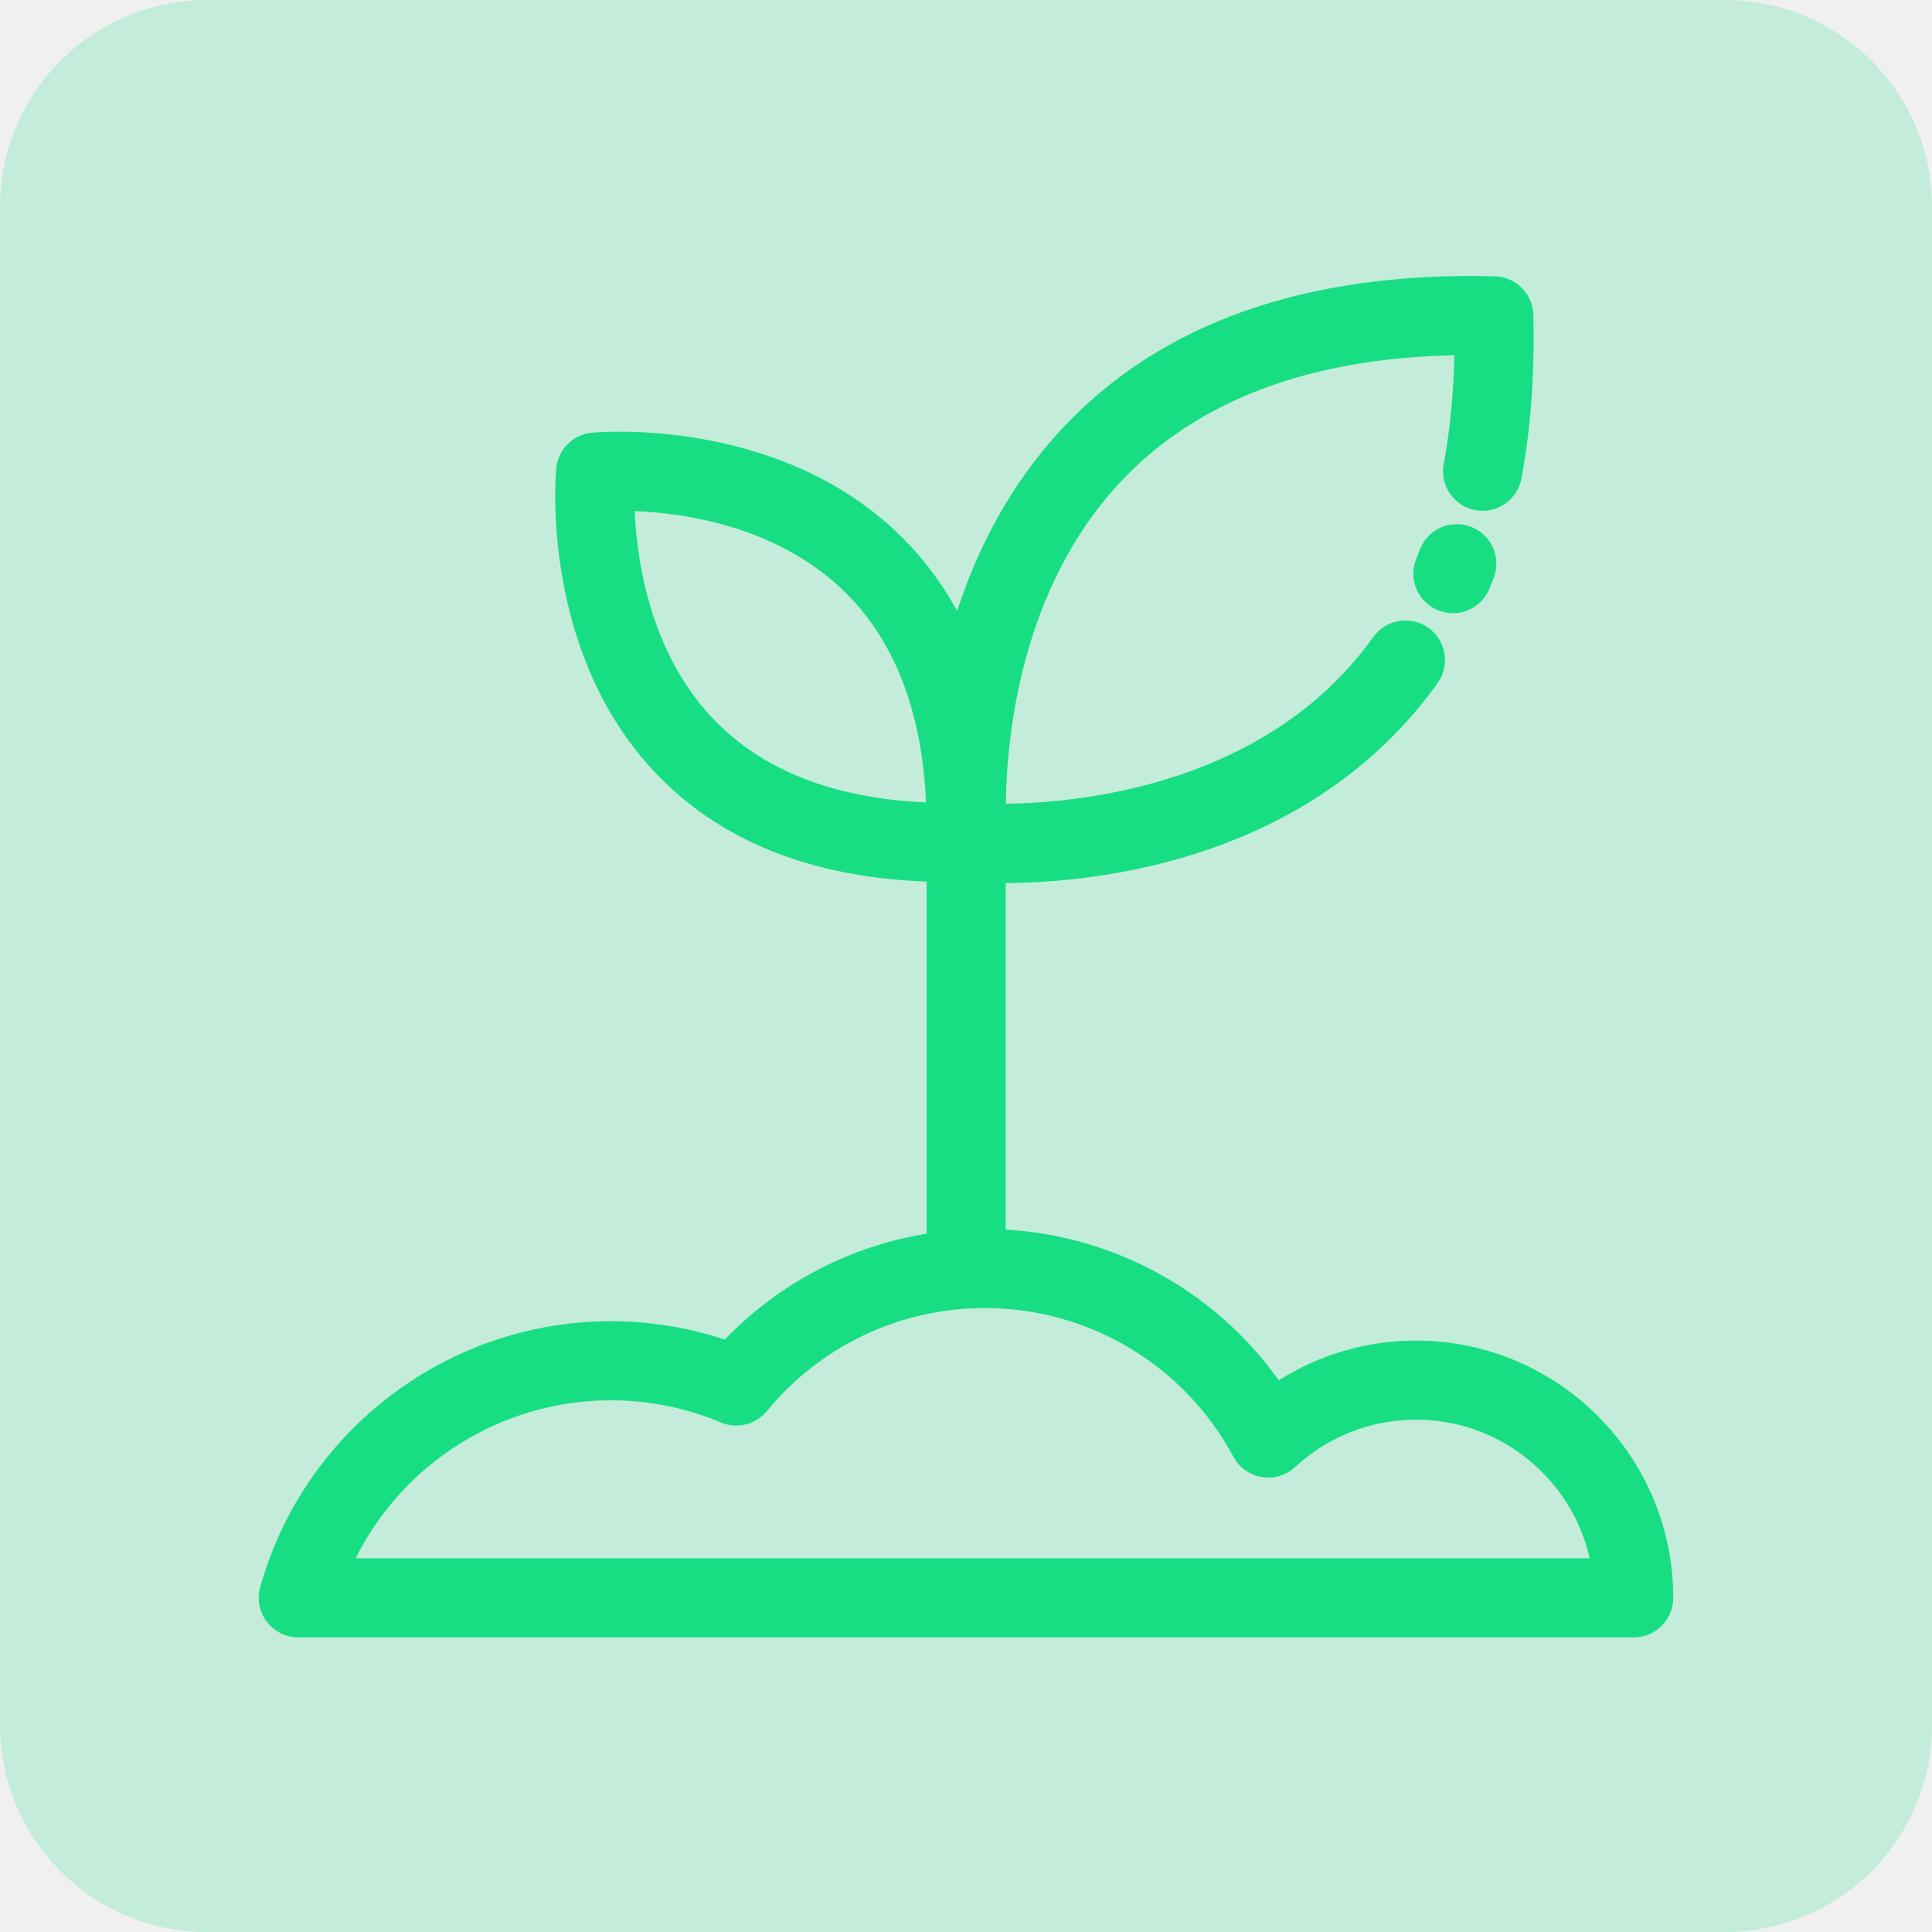
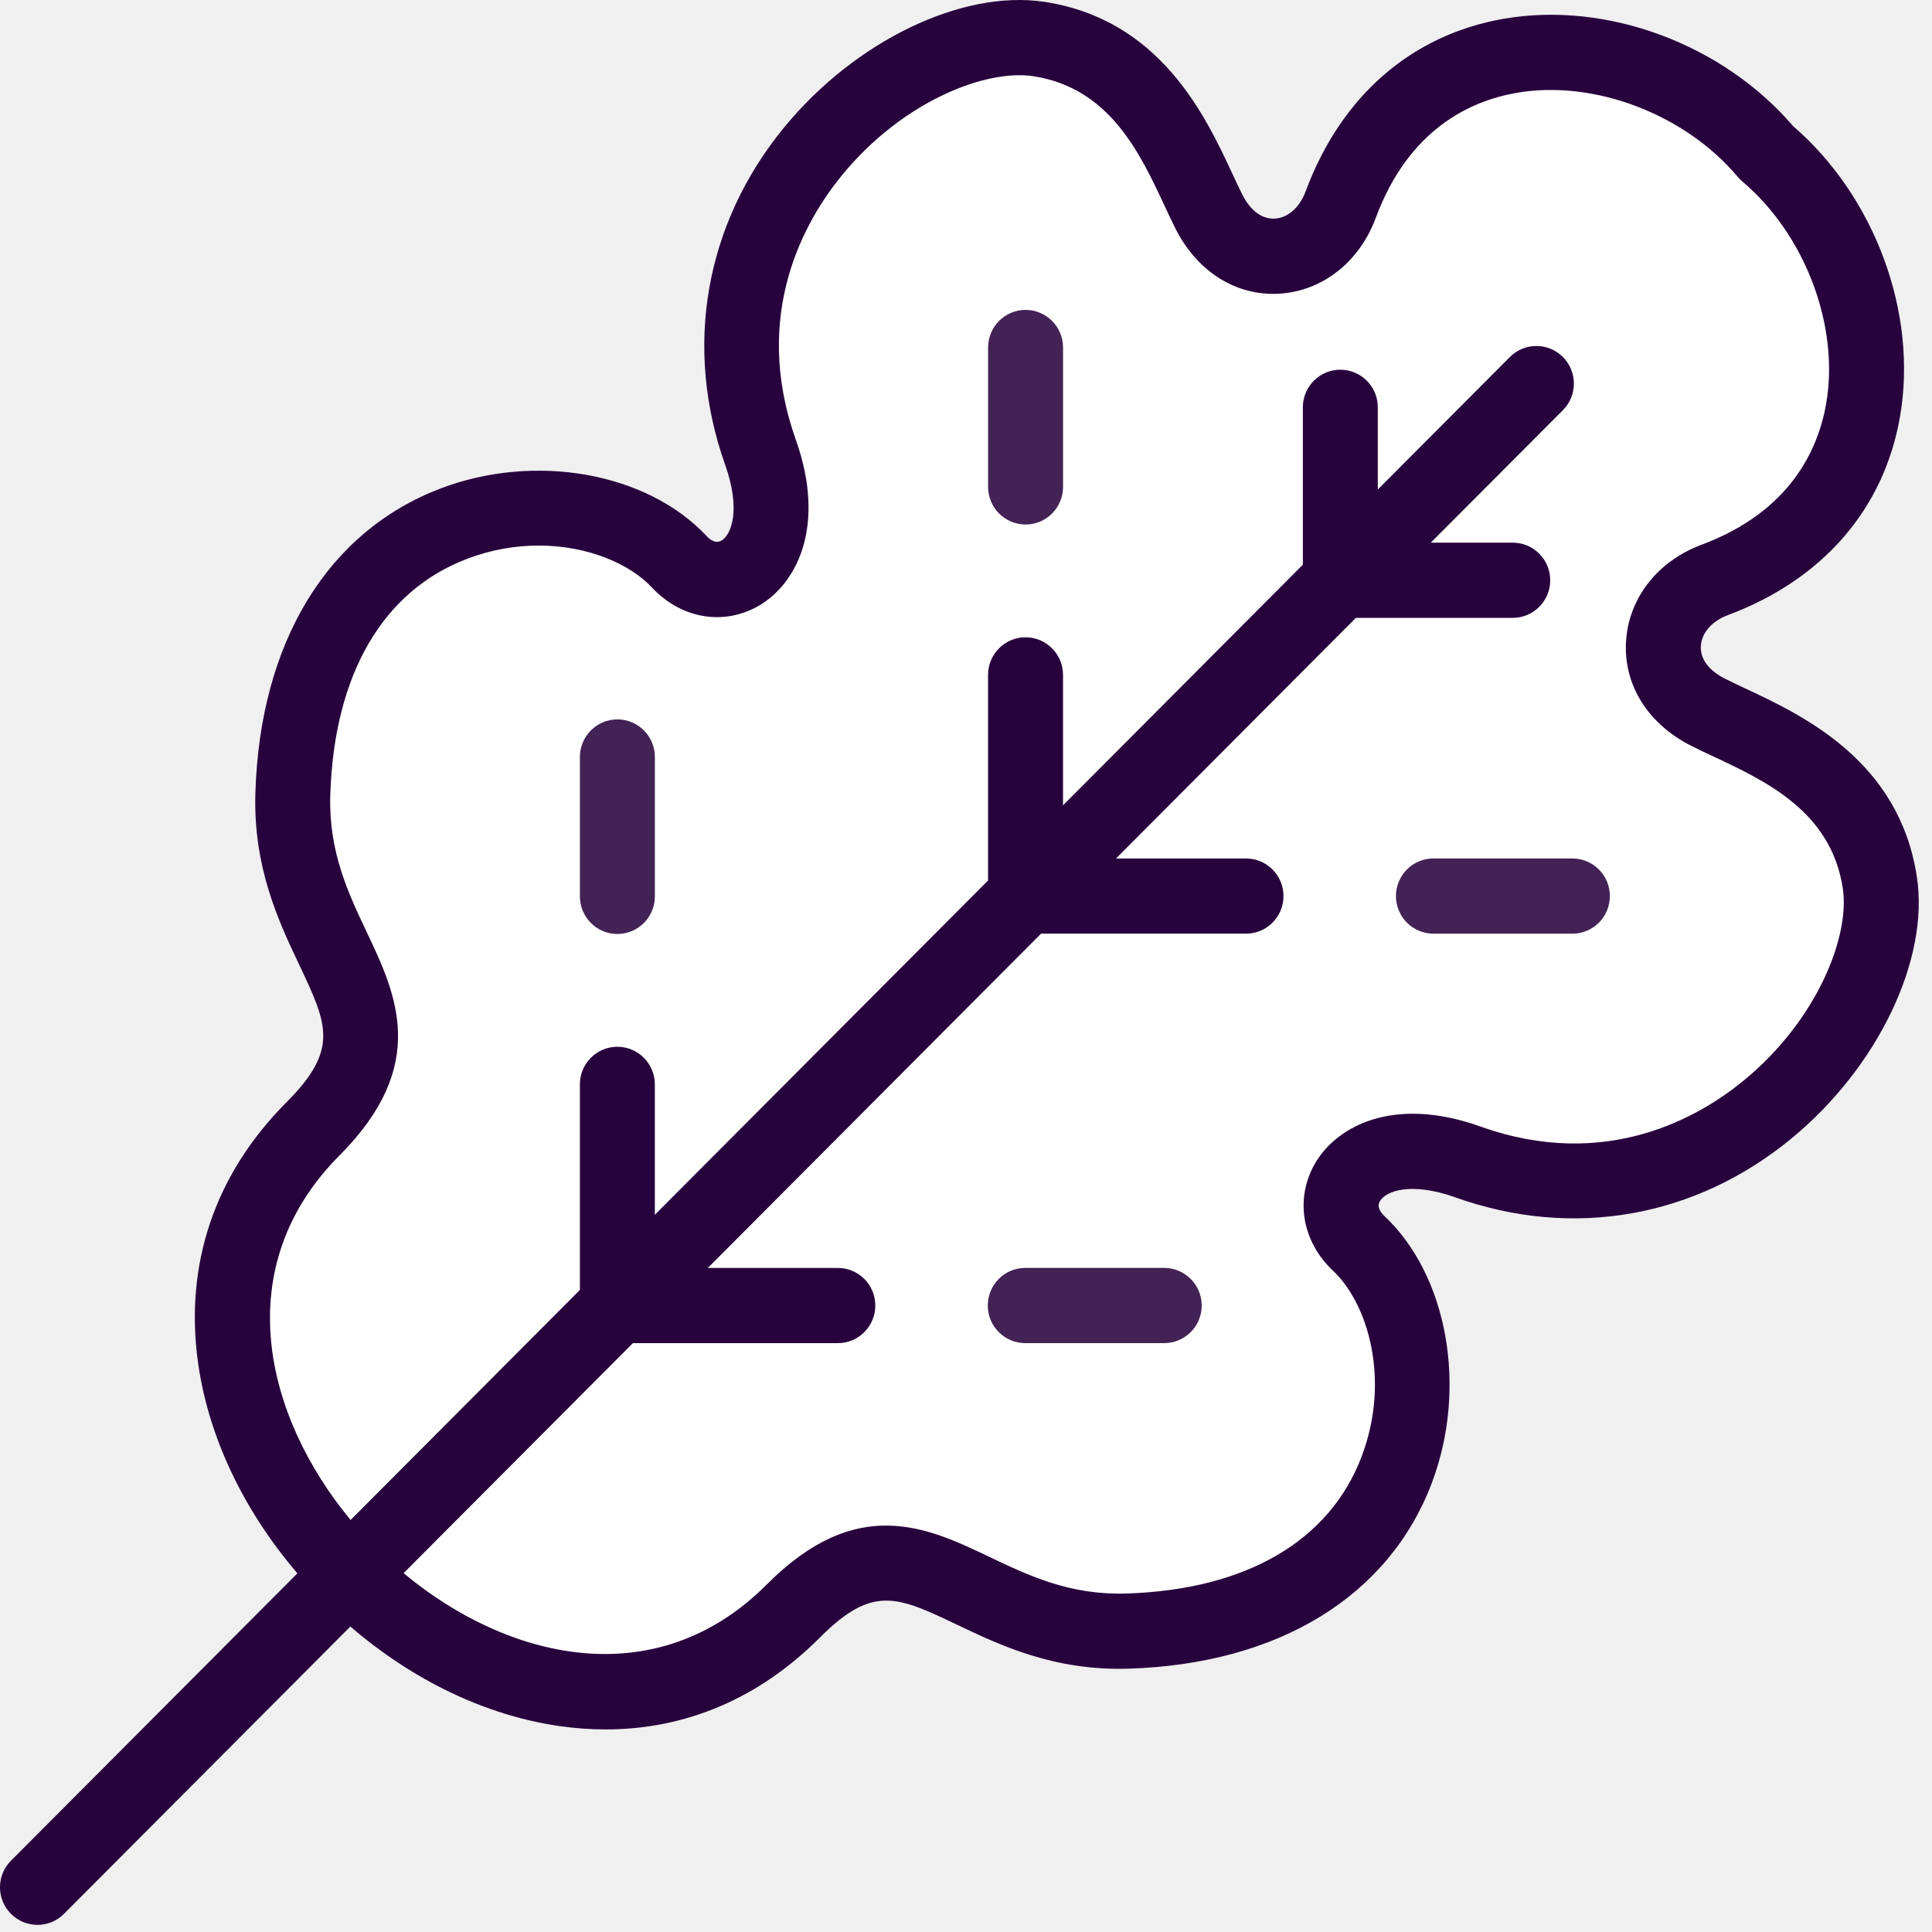
- <svg xmlns="http://www.w3.org/2000/svg" width="112" height="112" viewBox="0 0 112 112" fill="none">
-   <rect width="112" height="112" rx="12" fill="#18DE83" fill-opacity="0.2" />
-   <path d="M82.088 77.716C79.243 77.716 76.497 78.52 74.133 80.016C70.463 74.873 64.657 71.646 58.301 71.281V51.193C63.548 51.162 75.947 49.923 83.34 39.596C84.077 38.567 83.84 37.135 82.81 36.398C81.781 35.661 80.349 35.898 79.612 36.928C73.5 45.466 62.756 46.538 58.309 46.595C58.355 42.73 59.163 34.126 64.946 27.949C69.358 23.236 75.864 20.767 84.311 20.594C84.264 22.831 84.058 24.944 83.692 26.898C83.46 28.143 84.28 29.34 85.524 29.572C86.769 29.805 87.966 28.985 88.198 27.74C88.742 24.833 88.974 21.64 88.888 18.251C88.857 17.031 87.875 16.049 86.654 16.018C75.736 15.739 67.295 18.712 61.57 24.848C58.522 28.116 56.64 31.864 55.486 35.42C54.522 33.656 53.314 32.091 51.858 30.733C44.823 24.169 34.737 25.045 34.311 25.085C33.217 25.189 32.35 26.055 32.246 27.15C32.206 27.576 31.331 37.661 37.895 44.695C41.639 48.708 46.955 50.859 53.717 51.106V71.519C49.268 72.24 45.171 74.378 42.017 77.655C39.889 76.949 37.667 76.593 35.395 76.593C25.964 76.593 17.612 82.934 15.084 92.013C14.892 92.703 15.034 93.444 15.467 94.014C15.9 94.585 16.576 94.92 17.292 94.92H94.708C95.974 94.92 97 93.894 97 92.628C96.999 84.405 90.31 77.716 82.088 77.716ZM41.27 41.593C37.668 37.751 36.918 32.484 36.795 29.627C39.64 29.741 44.869 30.481 48.731 34.084C51.783 36.932 53.443 41.108 53.681 46.517C48.285 46.281 44.117 44.628 41.27 41.593ZM20.616 90.336C23.364 84.821 29.069 81.177 35.394 81.177C37.613 81.177 39.766 81.61 41.793 82.464C42.727 82.858 43.809 82.59 44.453 81.807C47.576 78.008 52.183 75.829 57.093 75.829C63.123 75.829 68.645 79.133 71.503 84.451C71.839 85.076 72.445 85.51 73.145 85.627C73.846 85.743 74.56 85.529 75.08 85.047C76.992 83.275 79.48 82.3 82.088 82.3C86.995 82.3 91.114 85.741 92.159 90.336H20.616Z" fill="#18DE83" />
-   <path d="M85.272 30.537C84.09 30.084 82.764 30.676 82.312 31.858C82.244 32.036 82.174 32.212 82.103 32.386C81.624 33.557 82.184 34.896 83.356 35.375C83.64 35.492 83.934 35.547 84.224 35.547C85.126 35.547 85.983 35.01 86.346 34.122C86.43 33.916 86.513 33.708 86.594 33.496C87.046 32.314 86.454 30.989 85.272 30.537Z" fill="#18DE83" />
+ <svg xmlns="http://www.w3.org/2000/svg" width="87" height="87" viewBox="0 0 87 87" fill="none">
+   <path fill-rule="evenodd" clip-rule="evenodd" d="M15.733 70.895C21.142 76.322 29.611 78.679 35.73 72.54C41.136 67.118 43.495 73.673 50.766 73.449C64.778 73.017 65.674 60.208 61.184 55.988C59.127 54.055 61.2 50.573 66.105 52.324C77.168 56.275 85.543 45.669 84.653 39.754C83.906 34.787 79.272 33.269 76.91 32.069C73.955 30.567 74.434 27.152 77.214 26.115C86.542 22.633 85.331 11.763 79.548 6.878C74.678 1.076 63.843 -0.138 60.372 9.218C59.338 12.007 55.934 12.488 54.437 9.524C53.24 7.155 51.727 2.506 46.776 1.756C40.879 0.864 30.308 9.265 34.246 20.364C35.992 25.284 32.521 27.364 30.593 25.3C26.387 20.796 13.618 21.695 13.188 35.751C12.964 43.046 19.499 45.412 14.094 50.835C7.975 56.973 10.324 65.469 15.733 70.895V70.895Z" fill="white" />
+   <path d="M46.182 23.619C45.251 23.619 44.495 22.861 44.495 21.926V15.648C44.495 14.713 45.251 13.955 46.182 13.955C47.114 13.955 47.87 14.713 47.87 15.648V21.926C47.87 22.861 47.114 23.619 46.182 23.619Z" fill="#432255" />
+   <path d="M70.806 42.044H64.549C63.617 42.044 62.861 41.286 62.861 40.351C62.861 39.416 63.617 38.658 64.549 38.658H70.806C71.738 38.658 72.494 39.416 72.494 40.351C72.494 41.286 71.739 42.044 70.806 42.044Z" fill="#432255" />
+   <path d="M27.801 42.058C26.869 42.058 26.114 41.3 26.114 40.365V34.087C26.114 33.153 26.869 32.395 27.801 32.395C28.733 32.395 29.489 33.153 29.489 34.087V40.365C29.489 41.3 28.733 42.058 27.801 42.058Z" fill="#432255" />
+   <path d="M52.426 60.482H46.168C45.236 60.482 44.481 59.724 44.481 58.789C44.481 57.854 45.236 57.096 46.168 57.096H52.426C53.358 57.096 54.114 57.854 54.114 58.789C54.114 59.724 53.358 60.482 52.426 60.482Z" fill="#432255" />
+   <path d="M86.321 39.502C85.532 34.255 81.192 32.22 78.598 31.004C78.261 30.846 77.942 30.697 77.672 30.559C76.942 30.189 76.558 29.667 76.591 29.092C76.624 28.501 77.088 27.969 77.802 27.702C82.083 26.104 84.838 22.926 85.561 18.753C86.366 14.098 84.433 8.863 80.745 5.677C77.569 1.978 72.351 0.039 67.711 0.846C63.551 1.57 60.383 4.334 58.79 8.629C58.524 9.345 57.993 9.811 57.404 9.844C56.835 9.875 56.311 9.492 55.941 8.759C55.804 8.489 55.656 8.169 55.498 7.83C54.286 5.229 52.257 0.875 47.027 0.083C43.323 -0.477 38.511 1.842 35.322 5.723C31.744 10.079 30.771 15.623 32.655 20.932C33.363 22.926 32.948 24.061 32.497 24.337C32.239 24.494 31.988 24.319 31.824 24.143C29.152 21.282 24.118 20.376 19.855 21.991C14.753 23.924 11.708 28.92 11.5 35.7C11.397 39.059 12.547 41.487 13.471 43.439C14.748 46.137 15.277 47.254 12.899 49.638C9.675 52.873 8.298 56.929 8.919 61.368C9.382 64.687 10.955 68.002 13.392 70.85L0.494 83.789C-0.165 84.45 -0.165 85.522 0.494 86.183C0.824 86.514 1.256 86.679 1.688 86.679C2.119 86.679 2.551 86.514 2.881 86.183L15.778 73.245C18.618 75.689 21.922 77.267 25.23 77.732C25.922 77.83 26.603 77.878 27.274 77.878C30.898 77.878 34.202 76.468 36.922 73.739C39.3 71.354 40.413 71.884 43.102 73.165C45.048 74.092 47.468 75.245 50.817 75.142C57.575 74.934 62.556 71.879 64.483 66.761C66.092 62.484 65.19 57.435 62.337 54.754C62.162 54.589 61.986 54.339 62.144 54.079C62.42 53.626 63.551 53.21 65.538 53.92C70.831 55.81 76.356 54.835 80.699 51.244C84.568 48.045 86.88 43.217 86.321 39.502ZM78.553 48.631C76.552 50.285 72.348 52.757 66.67 50.73C62.762 49.334 60.237 50.712 59.262 52.316C58.294 53.911 58.602 55.883 60.029 57.224C61.617 58.717 62.611 62.147 61.325 65.564C59.885 69.392 56.116 71.591 50.714 71.758C48.177 71.835 46.335 70.957 44.55 70.107C41.76 68.777 38.597 67.27 34.536 71.344C29.519 76.377 22.828 74.718 18.175 70.841L28.5 60.483H37.729C38.661 60.483 39.416 59.725 39.416 58.79C39.416 57.855 38.661 57.097 37.729 57.097H31.875L46.88 42.044H56.109C57.041 42.044 57.797 41.286 57.797 40.351C57.797 39.416 57.041 38.658 56.109 38.658H50.256L61.056 27.823H68.12C69.052 27.823 69.808 27.065 69.808 26.13C69.808 25.195 69.052 24.437 68.12 24.437H64.431L70.379 18.47C71.038 17.809 71.038 16.737 70.379 16.076C69.72 15.415 68.652 15.415 67.993 16.076L62.044 22.043V18.342C62.044 17.407 61.289 16.649 60.357 16.649C59.425 16.649 58.669 17.407 58.669 18.342V25.429L47.869 36.264V30.391C47.869 29.456 47.113 28.698 46.181 28.698C45.249 28.698 44.493 29.456 44.493 30.391V39.65L29.488 54.703V48.83C29.488 47.895 28.732 47.137 27.8 47.137C26.869 47.137 26.113 47.895 26.113 48.83V58.089L15.788 68.446C11.923 63.778 10.269 57.066 15.286 52.033C19.347 47.959 17.845 44.786 16.52 41.986C15.672 40.196 14.796 38.345 14.873 35.804C15.04 30.384 17.232 26.604 21.047 25.159C22.137 24.746 23.228 24.567 24.257 24.567C26.444 24.567 28.349 25.375 29.361 26.459C30.698 27.89 32.664 28.2 34.253 27.228C35.852 26.25 37.226 23.717 35.835 19.797C33.814 14.101 36.278 9.883 37.927 7.876C40.654 4.556 44.391 3.108 46.523 3.431C49.965 3.952 51.337 6.897 52.44 9.264C52.61 9.628 52.77 9.971 52.93 10.29C53.914 12.237 55.659 13.335 57.594 13.225C59.542 13.115 61.212 11.806 61.953 9.809C63.436 5.812 66.217 4.543 68.288 4.182C71.775 3.575 75.875 5.132 78.256 7.969C78.319 8.042 78.386 8.111 78.46 8.173C81.288 10.562 82.84 14.674 82.235 18.173C81.875 20.251 80.61 23.041 76.625 24.529C74.635 25.271 73.331 26.947 73.221 28.901C73.111 30.844 74.205 32.593 76.147 33.58C76.464 33.741 76.806 33.901 77.169 34.071C79.528 35.178 82.464 36.554 82.984 40.007C83.305 42.146 81.862 45.895 78.553 48.631Z" fill="#28023D" />
</svg>
